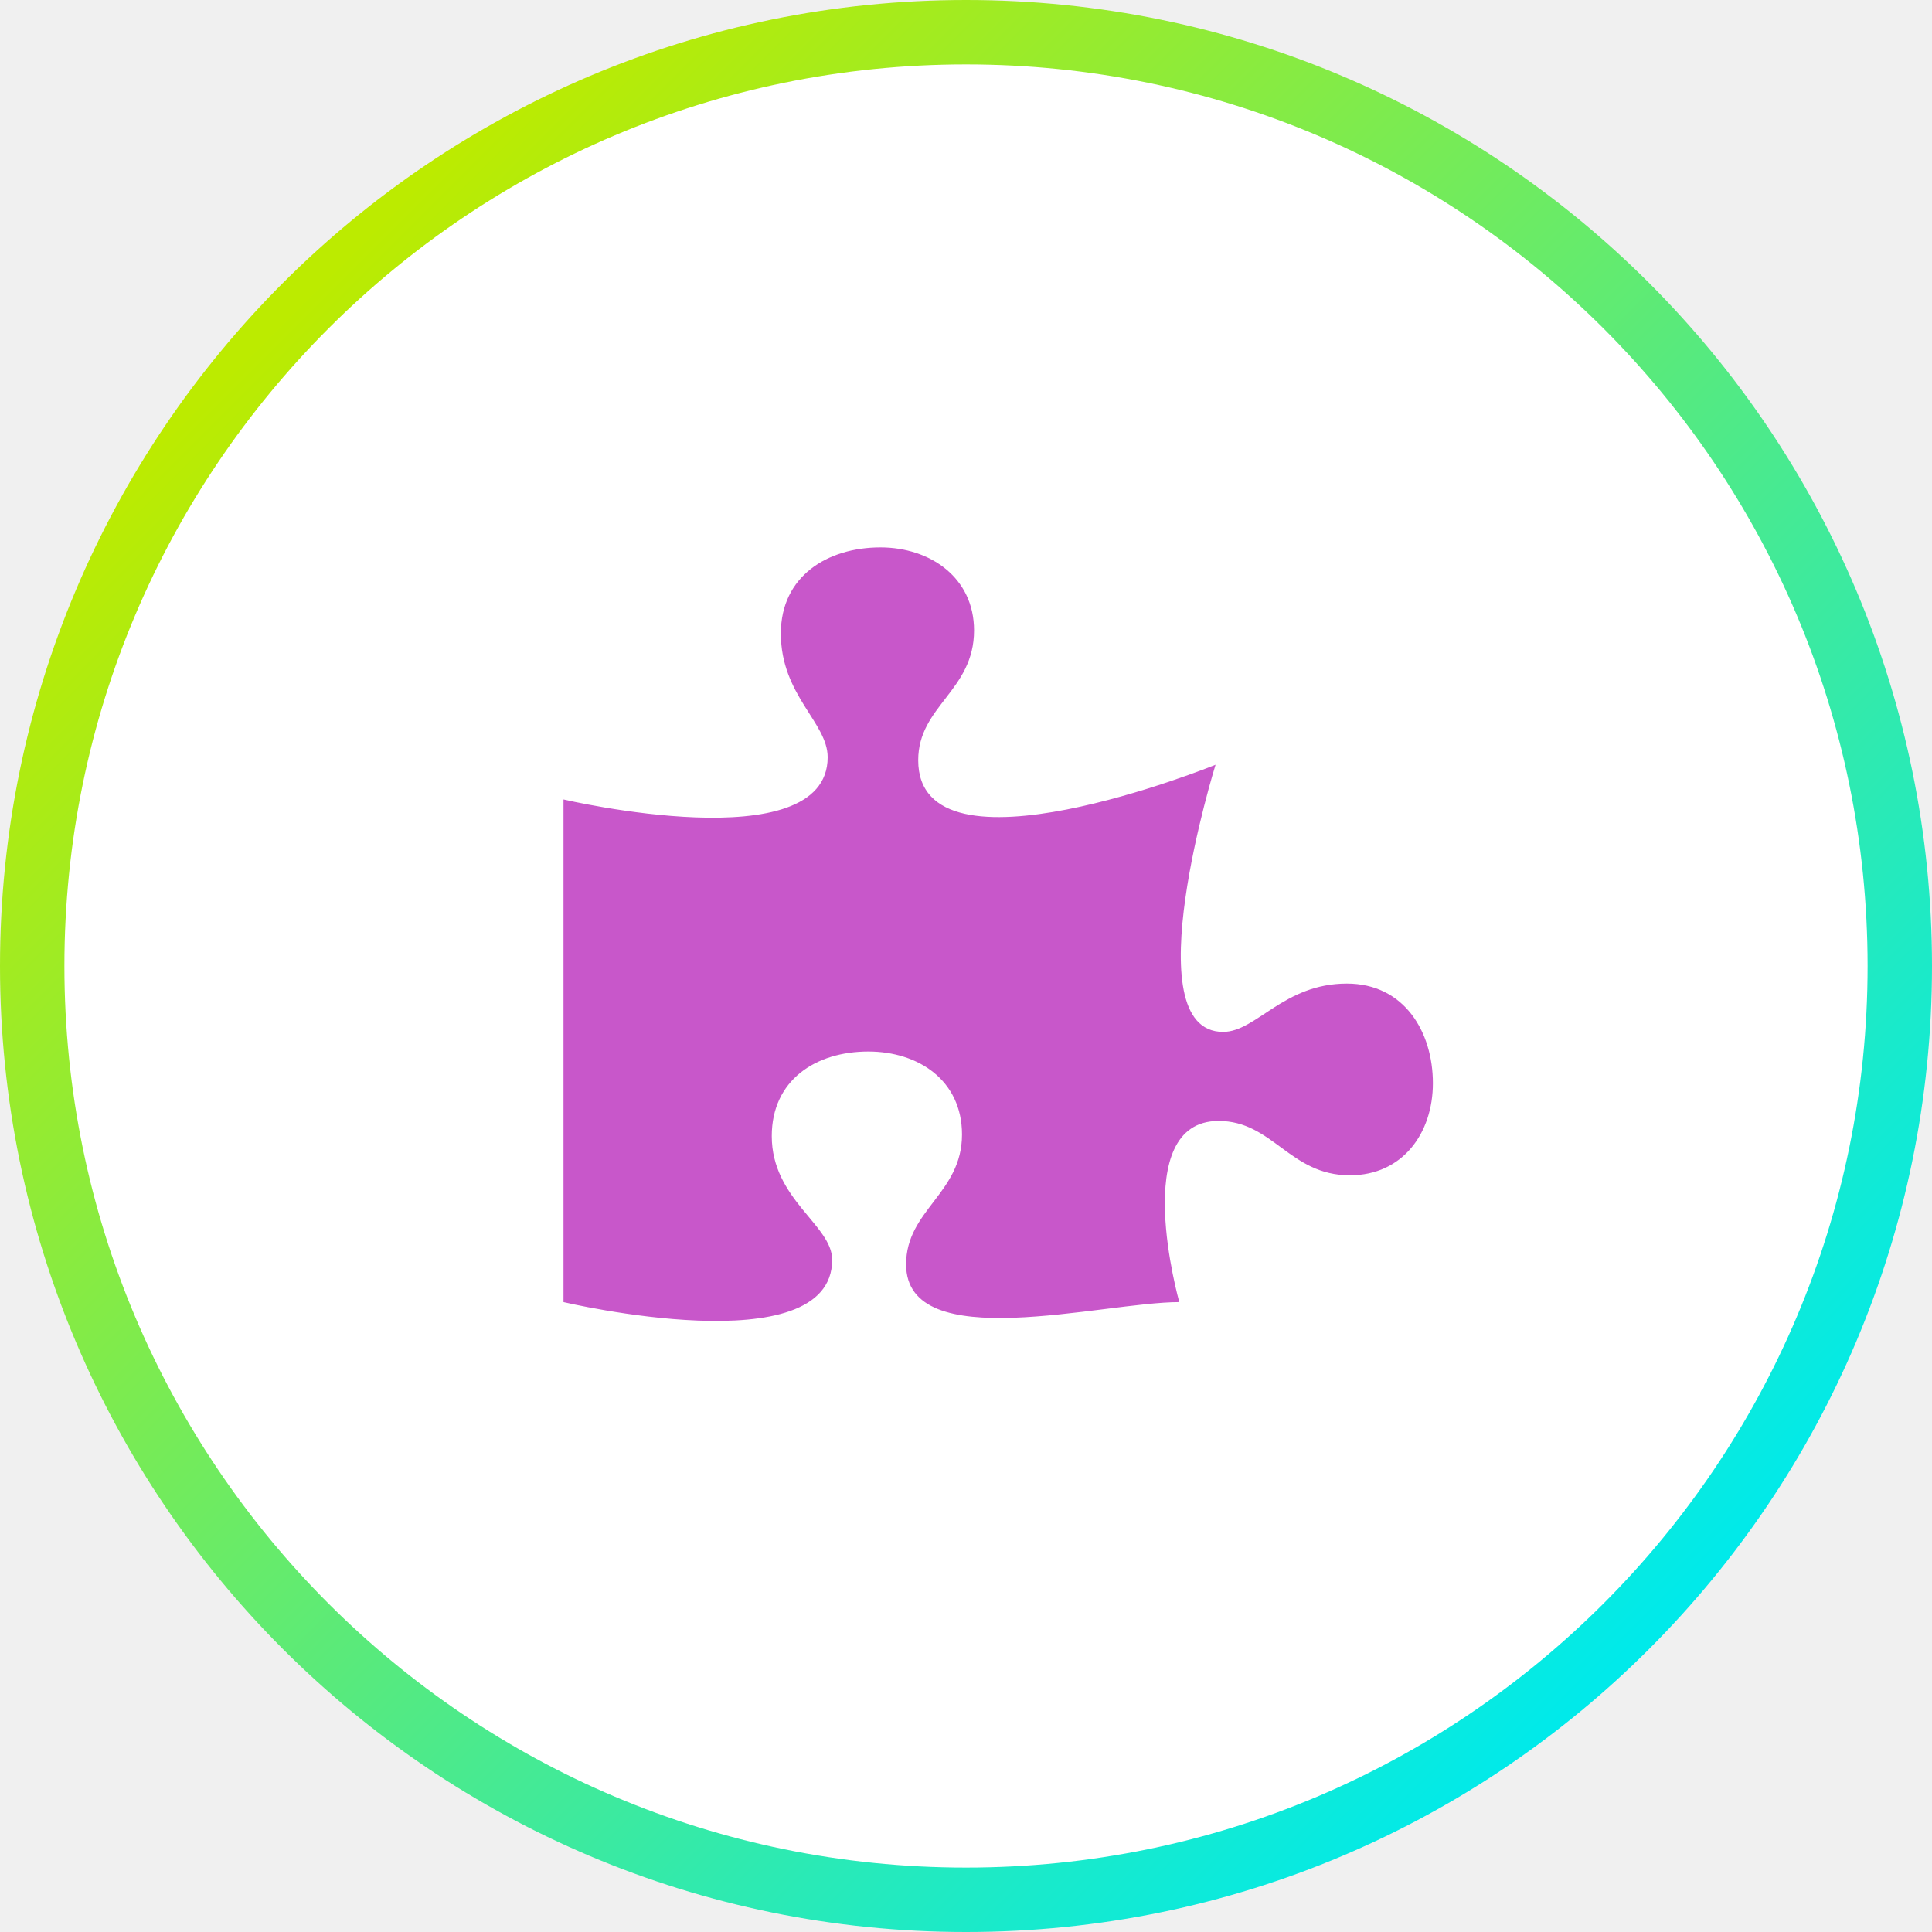
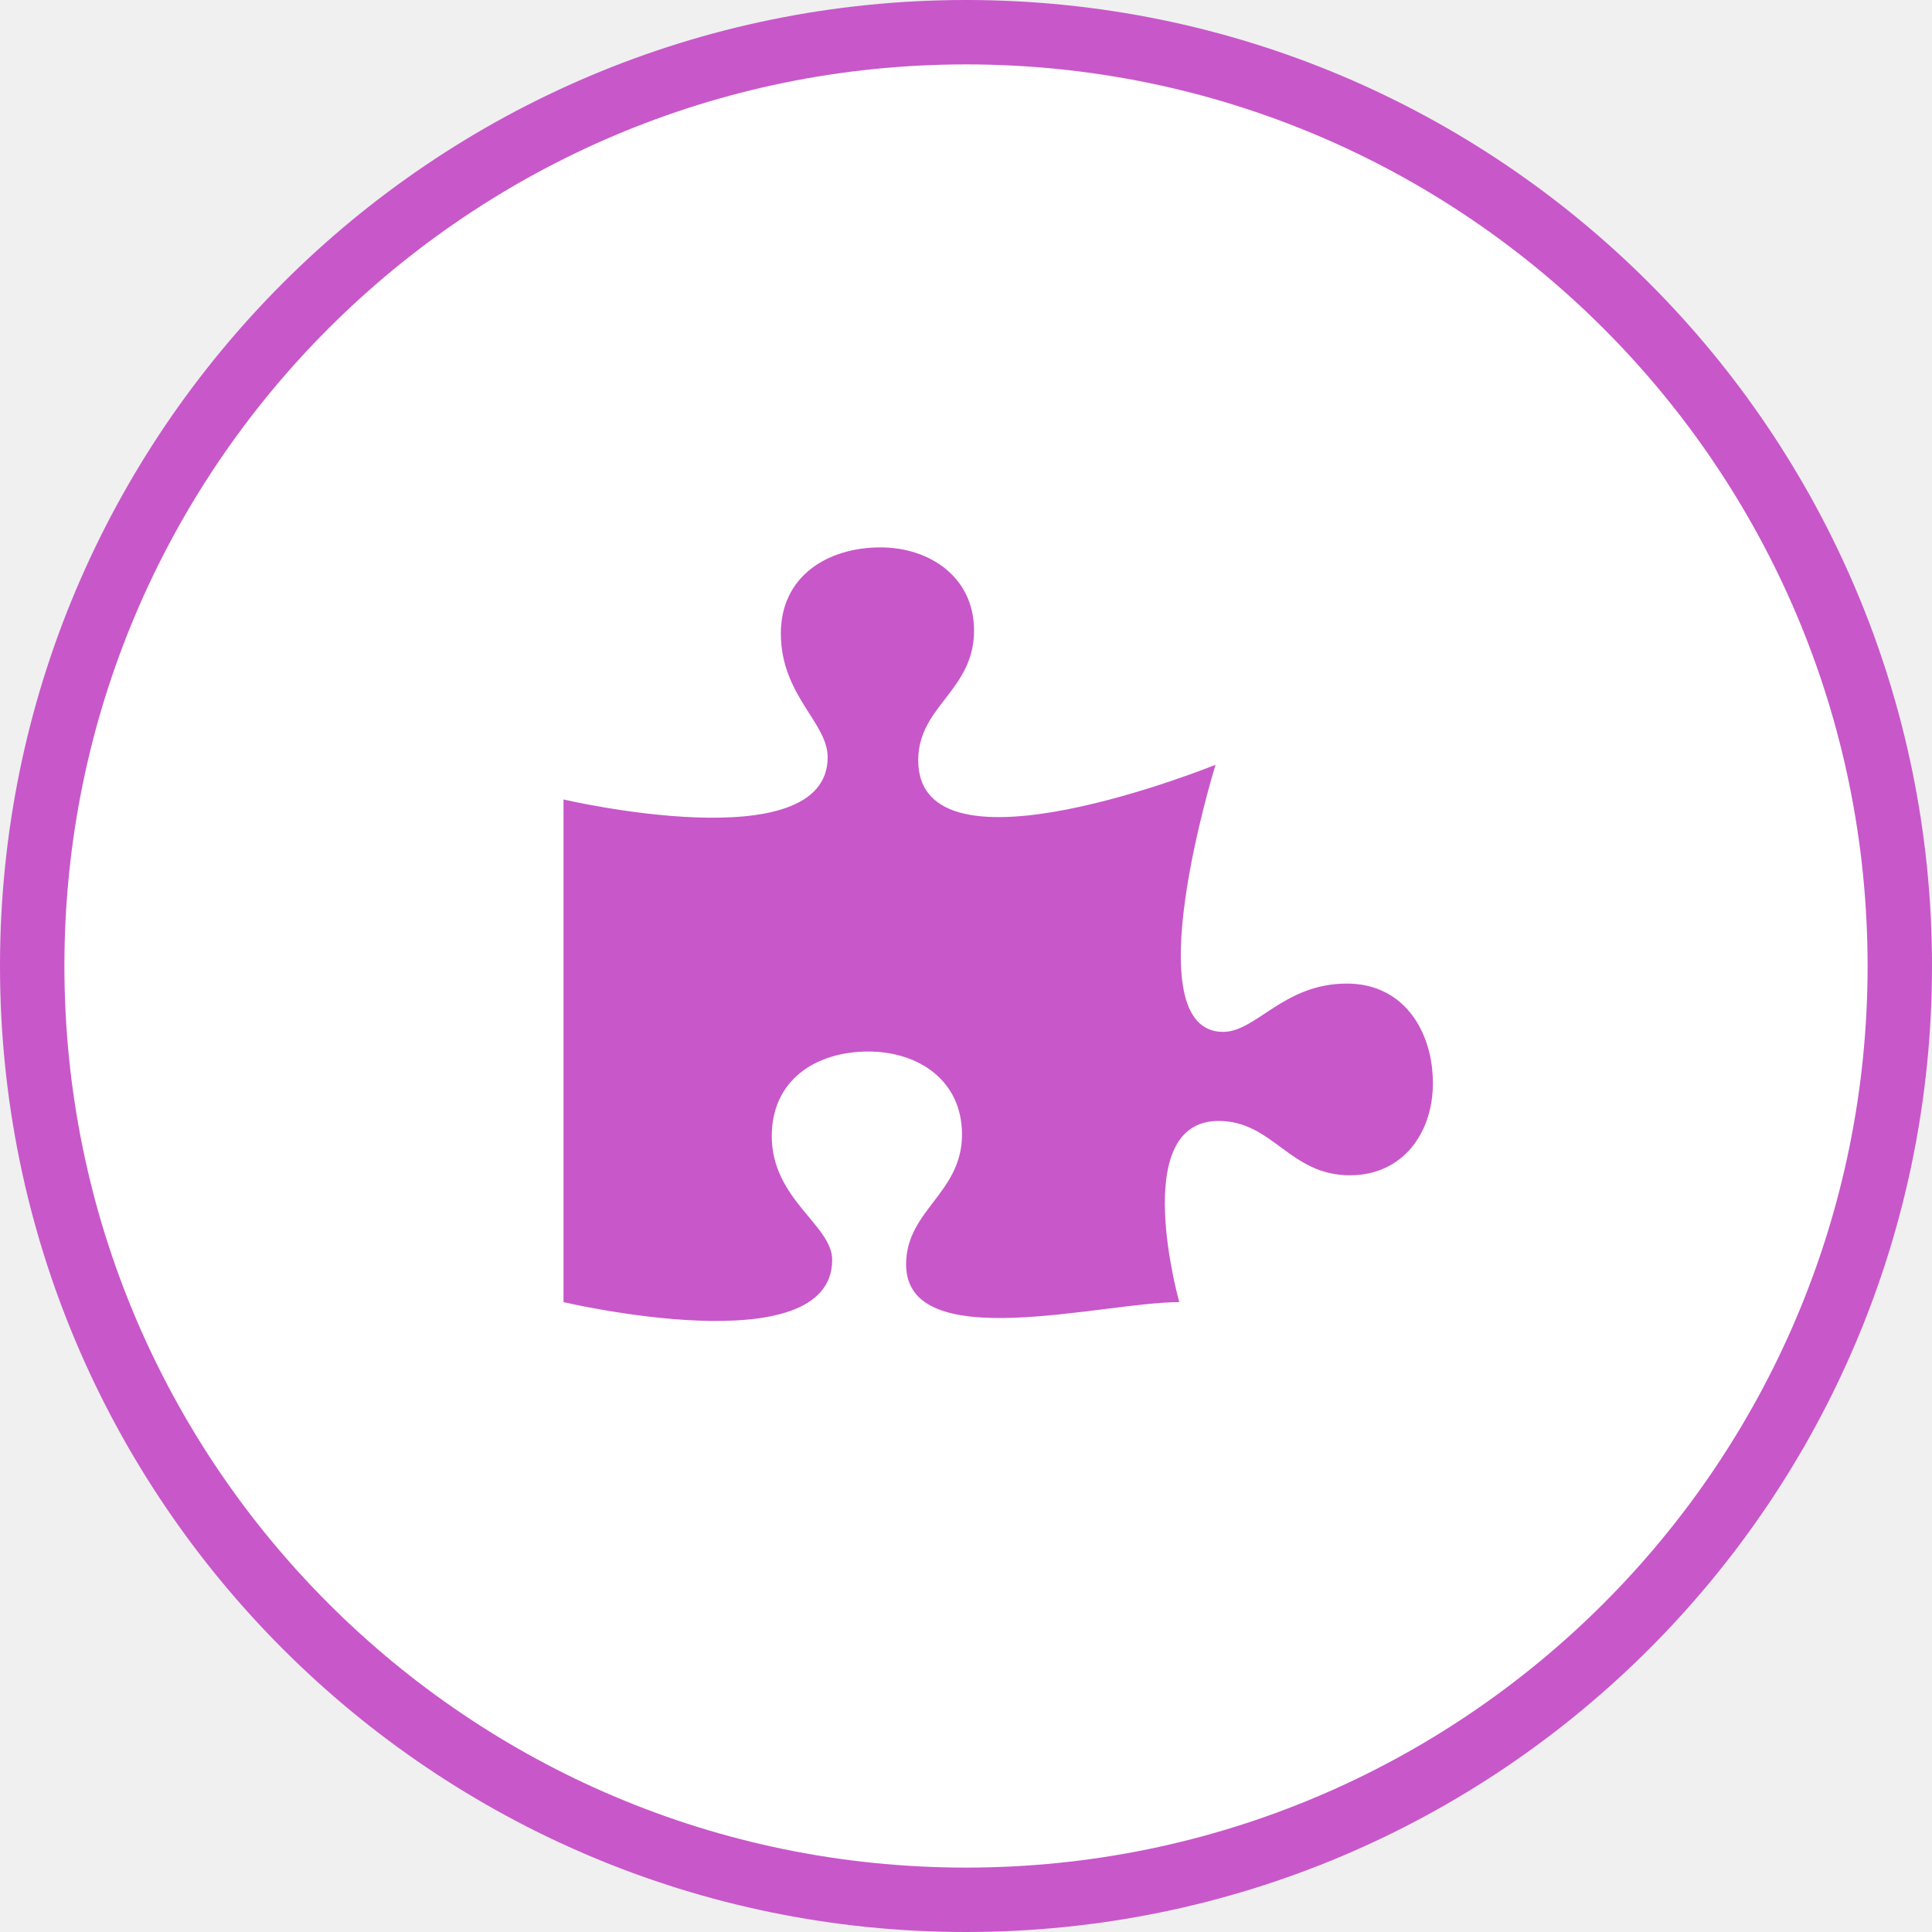
<svg xmlns="http://www.w3.org/2000/svg" width="30" height="30" viewBox="0 0 30 30" fill="none">
-   <circle cx="15" cy="15" r="14.5" fill="white" stroke="url(#paint0_linear)" />
+   <circle cx="15" cy="15" r="14.5" fill="white" stroke="#C857CA" />
  <path d="M20.914 15.273C19.93 15.273 19.508 16.023 18.992 16.023C17.586 16.023 18.875 11.875 18.875 11.875C18.875 11.875 14.258 13.75 14.258 11.805C14.258 10.961 15.125 10.727 15.125 9.789C15.125 8.969 14.445 8.5 13.672 8.5C12.852 8.5 12.125 8.945 12.125 9.836C12.125 10.797 12.852 11.219 12.852 11.758C12.852 13.375 8.75 12.414 8.75 12.414V20.219C8.75 20.219 12.922 21.203 12.922 19.562C12.922 19.023 11.984 18.625 11.984 17.641C11.984 16.773 12.664 16.328 13.484 16.328C14.258 16.328 14.938 16.773 14.938 17.617C14.938 18.531 14.07 18.789 14.07 19.633C14.07 21.062 17.117 20.219 18.312 20.219C18.312 20.219 17.516 17.406 18.922 17.406C19.766 17.406 20.023 18.25 20.961 18.25C21.781 18.25 22.25 17.594 22.25 16.82C22.25 16.023 21.805 15.273 20.914 15.273Z" fill="#C857CA" />
-   <defs>
-     <linearGradient id="paint0_linear" x1="3.991" y1="5.352" x2="24.782" y2="26.143" gradientUnits="userSpaceOnUse">
-       <stop stop-color="#BCEB00" />
-       <stop offset="1" stop-color="#00EAEA" />
-     </linearGradient>
-   </defs>
</svg>
